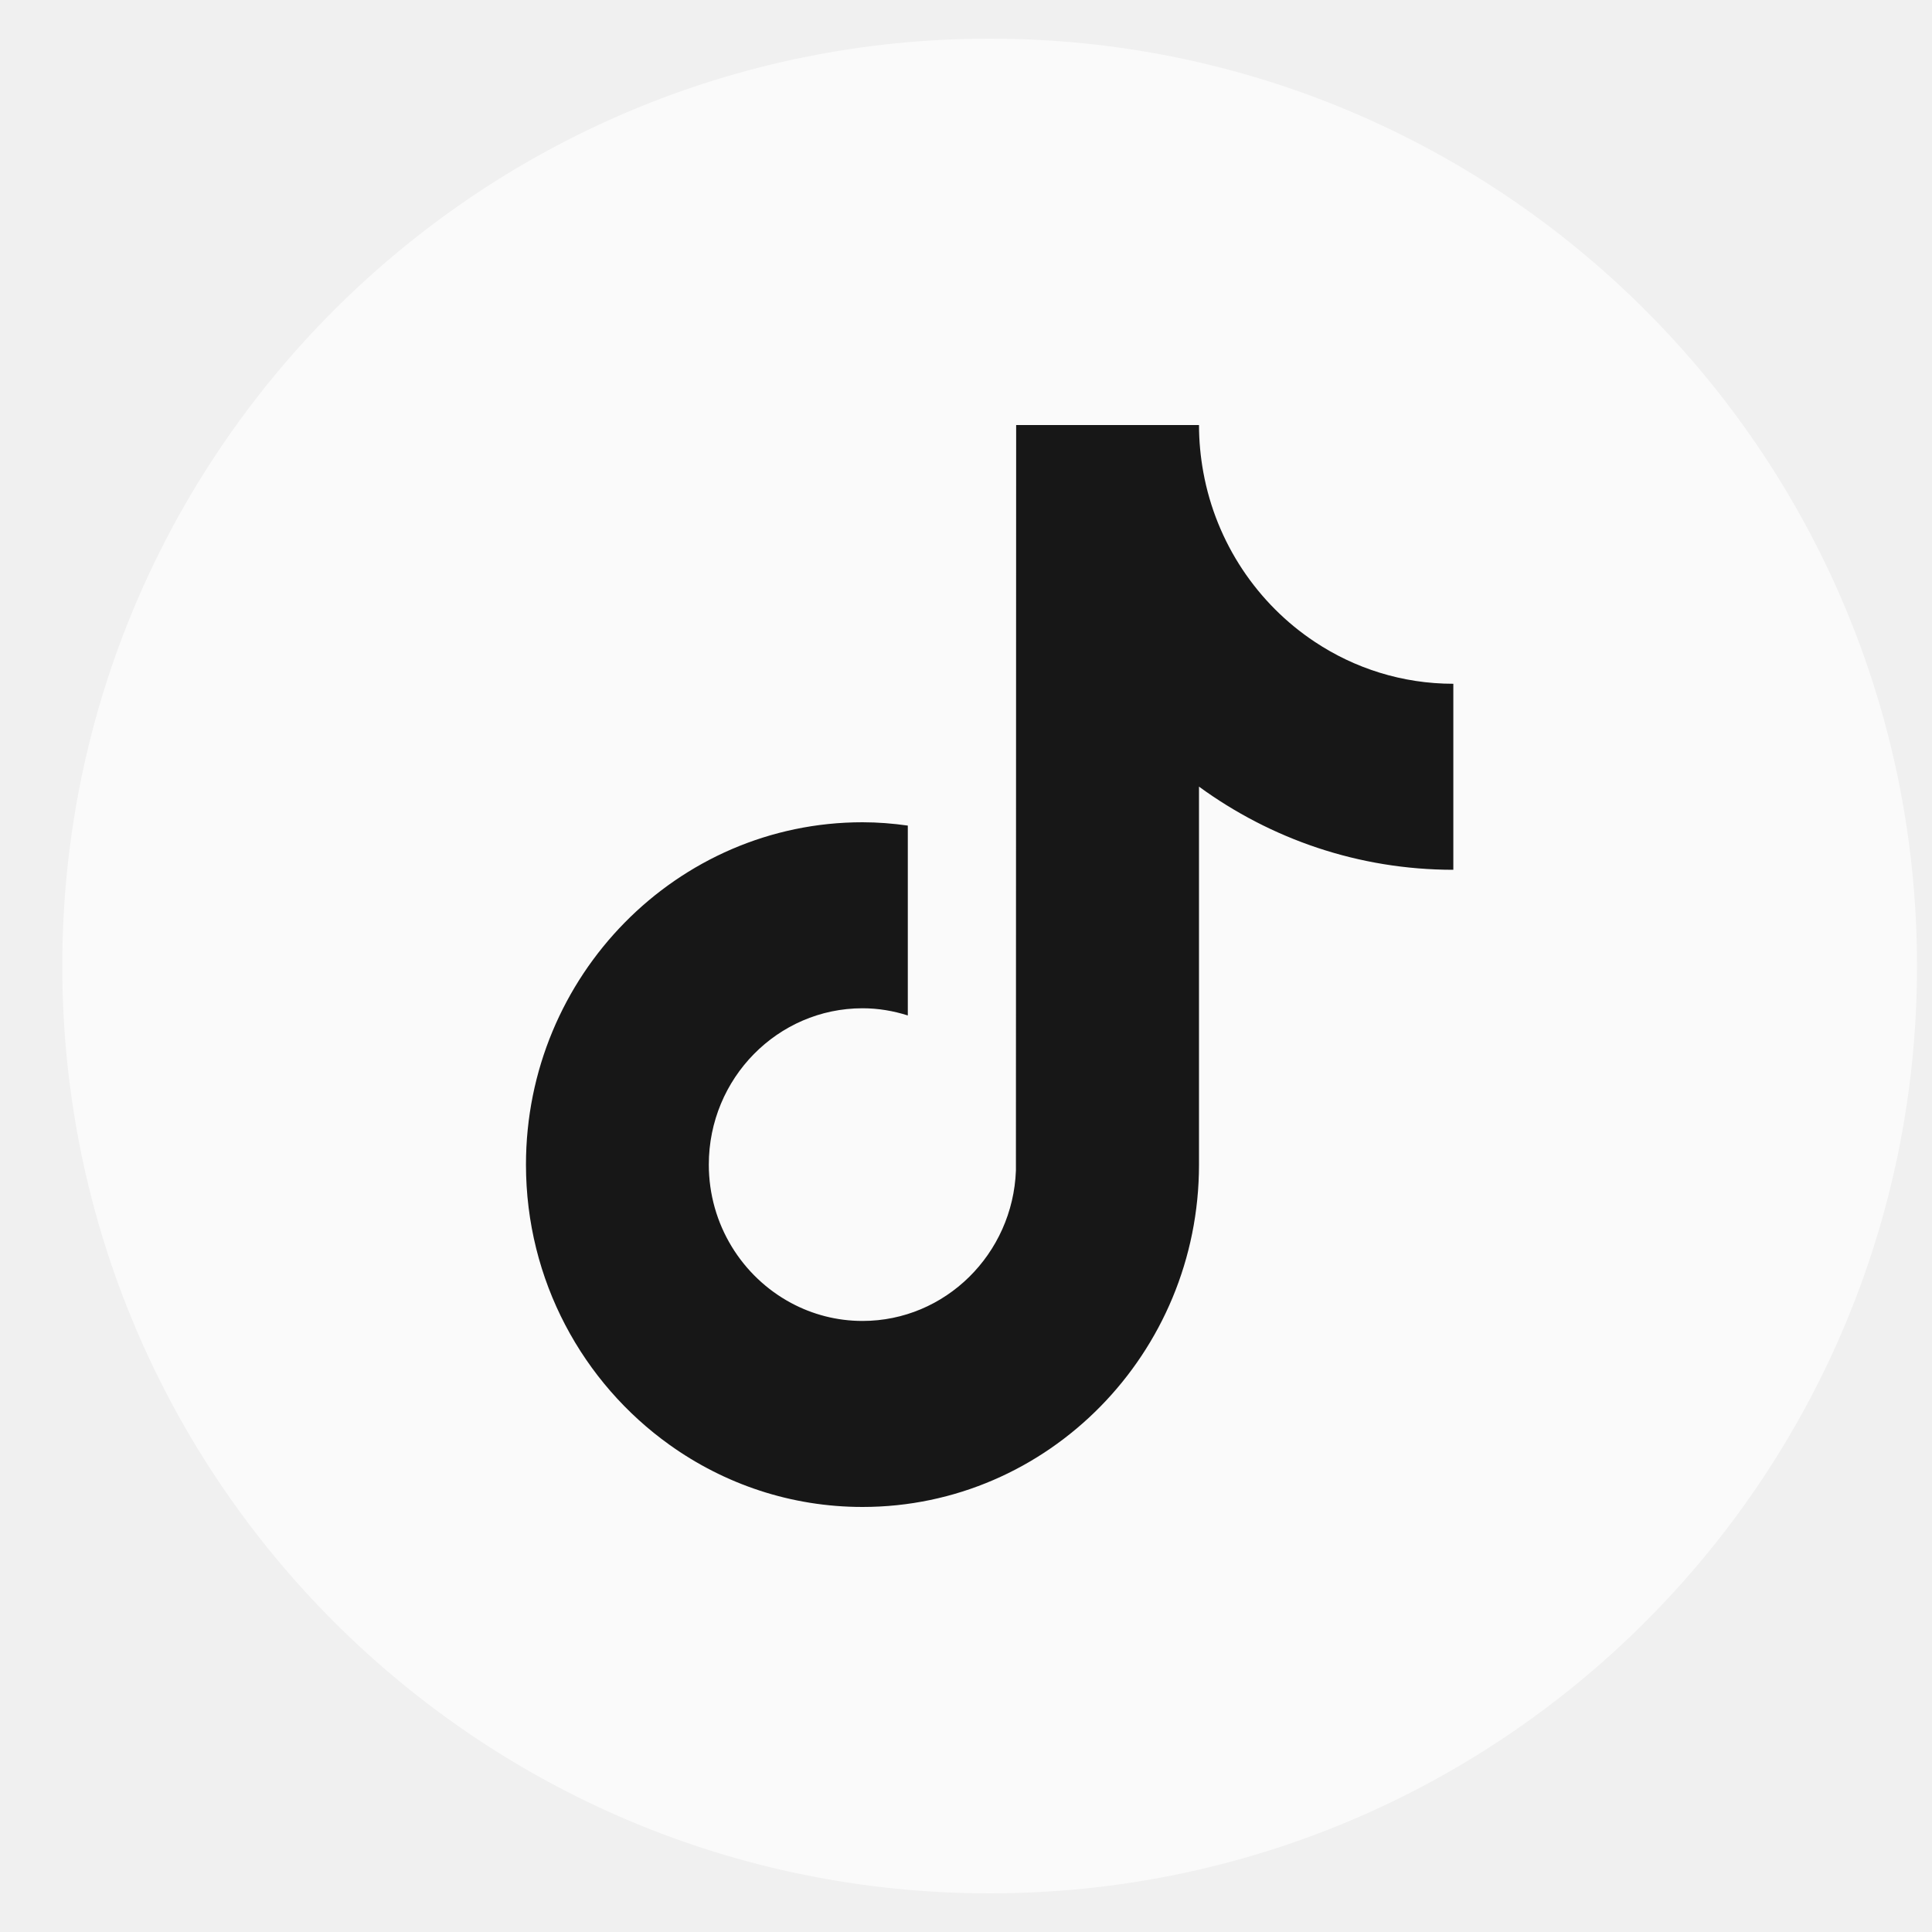
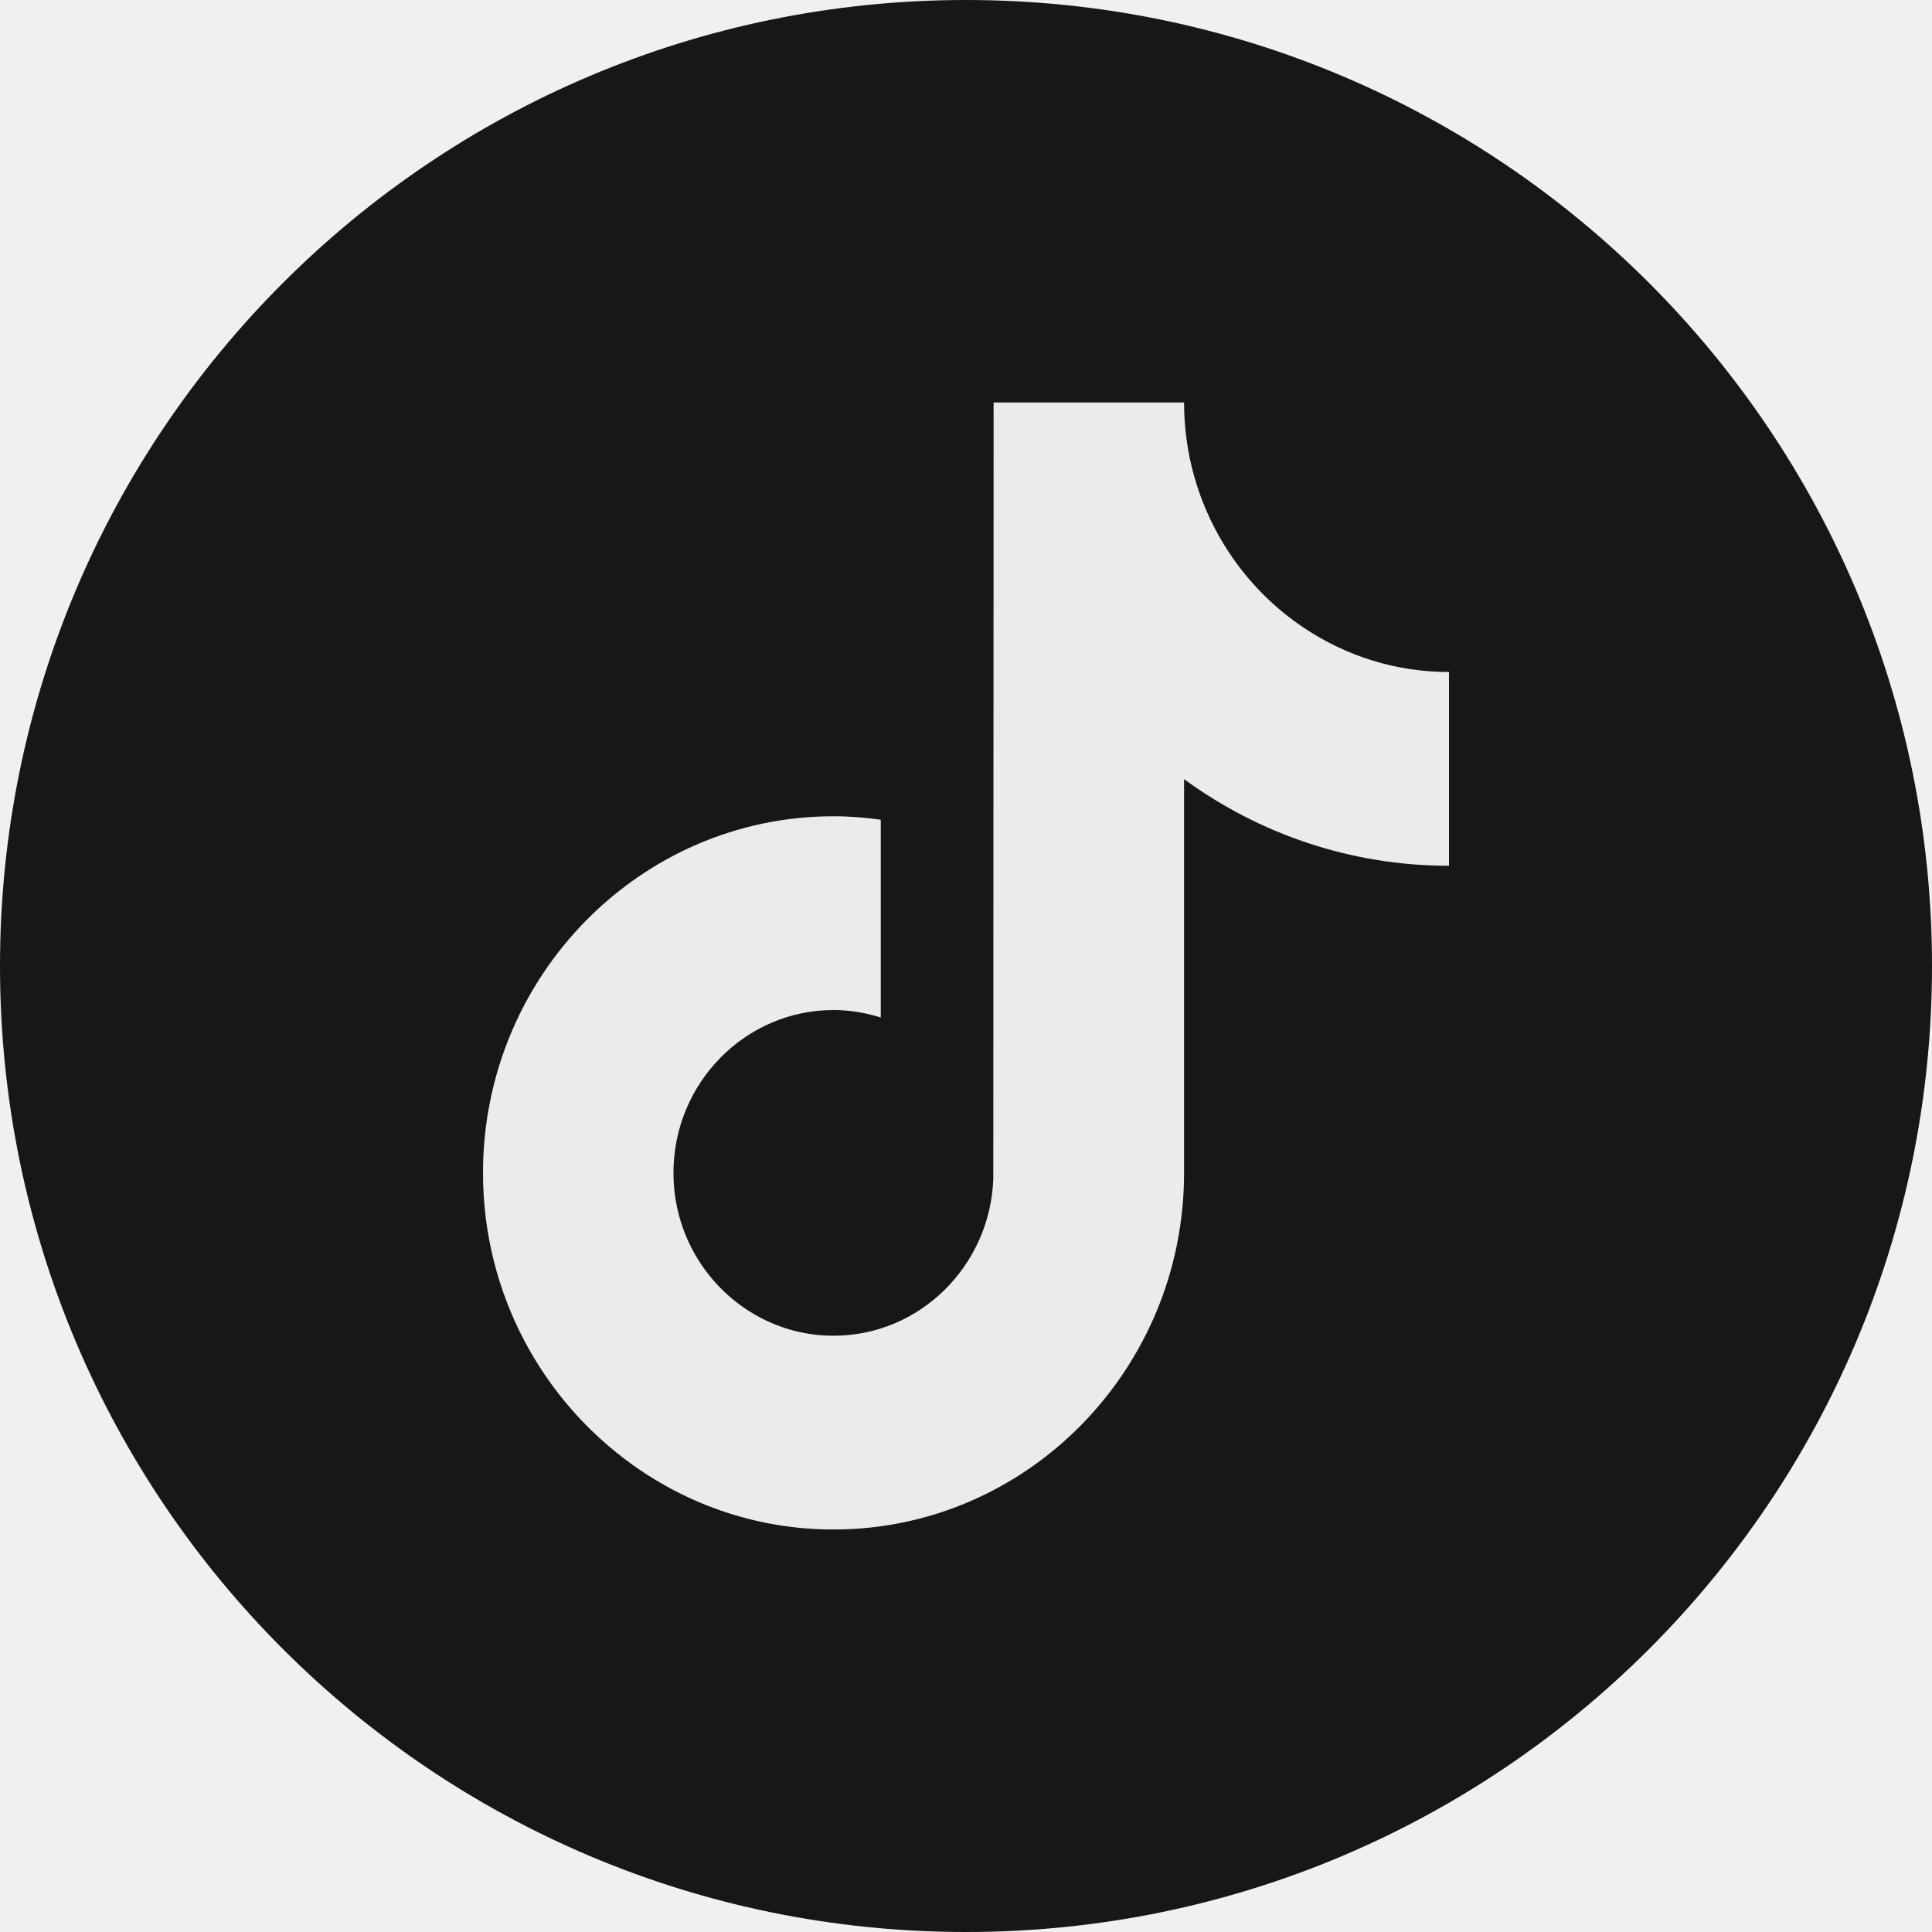
- <svg xmlns="http://www.w3.org/2000/svg" width="25" height="25" viewBox="0 0 25 25" fill="none">
-   <circle cx="12.806" cy="12.5" r="12" fill="#FAFAFA" />
-   <g clip-path="url(#clip0_448_1507)">
-     <path d="M17.014 8.306C16.273 7.815 15.738 7.028 15.571 6.111C15.535 5.913 15.515 5.709 15.515 5.5H13.149L13.146 15.146C13.106 16.226 12.232 17.093 11.161 17.093C10.828 17.093 10.514 17.009 10.238 16.861C9.605 16.522 9.172 15.847 9.172 15.07C9.172 13.954 10.064 13.047 11.161 13.047C11.365 13.047 11.562 13.081 11.747 13.14V10.683C11.555 10.656 11.36 10.64 11.161 10.64C8.76 10.64 6.806 12.627 6.806 15.07C6.806 16.569 7.542 17.895 8.665 18.697C9.373 19.203 10.233 19.5 11.161 19.5C13.562 19.5 15.515 17.513 15.515 15.07V10.179C16.443 10.856 17.58 11.255 18.806 11.255V8.848C18.146 8.848 17.53 8.649 17.014 8.306Z" fill="#171717" />
+ <svg xmlns="http://www.w3.org/2000/svg" width="24" height="24" viewBox="0 0 24 24" fill="none">
+   <circle cx="12" cy="12" r="12" fill="#171717" />
+   <g clip-path="url(#clip0_744_8637)">
+     <path d="M16.208 7.806C15.466 7.315 14.932 6.528 14.764 5.611C14.729 5.413 14.709 5.209 14.709 5H12.343L12.339 14.646C12.299 15.726 11.425 16.593 10.354 16.593C10.021 16.593 9.708 16.509 9.432 16.361C8.799 16.022 8.366 15.347 8.366 14.57C8.366 13.454 9.258 12.547 10.354 12.547C10.559 12.547 10.755 12.581 10.941 12.64V10.183C10.749 10.156 10.553 10.14 10.354 10.14C7.953 10.14 6 12.127 6 14.57C6 16.069 6.736 17.395 7.859 18.197C8.566 18.703 9.427 19 10.354 19C12.755 19 14.709 17.013 14.709 14.57V9.679C15.636 10.356 16.773 10.755 18 10.755V8.348C17.339 8.348 16.724 8.149 16.208 7.806Z" fill="#EBEBEB" />
  </g>
  <defs>
-     <clipPath id="clip0_448_1507">
-       <rect width="12" height="14" fill="white" transform="translate(6.8064 5.5)" />
+     <clipPath id="clip0_744_8637">
+       <rect width="12" height="14" fill="white" transform="translate(6 5)" />
    </clipPath>
  </defs>
</svg>
